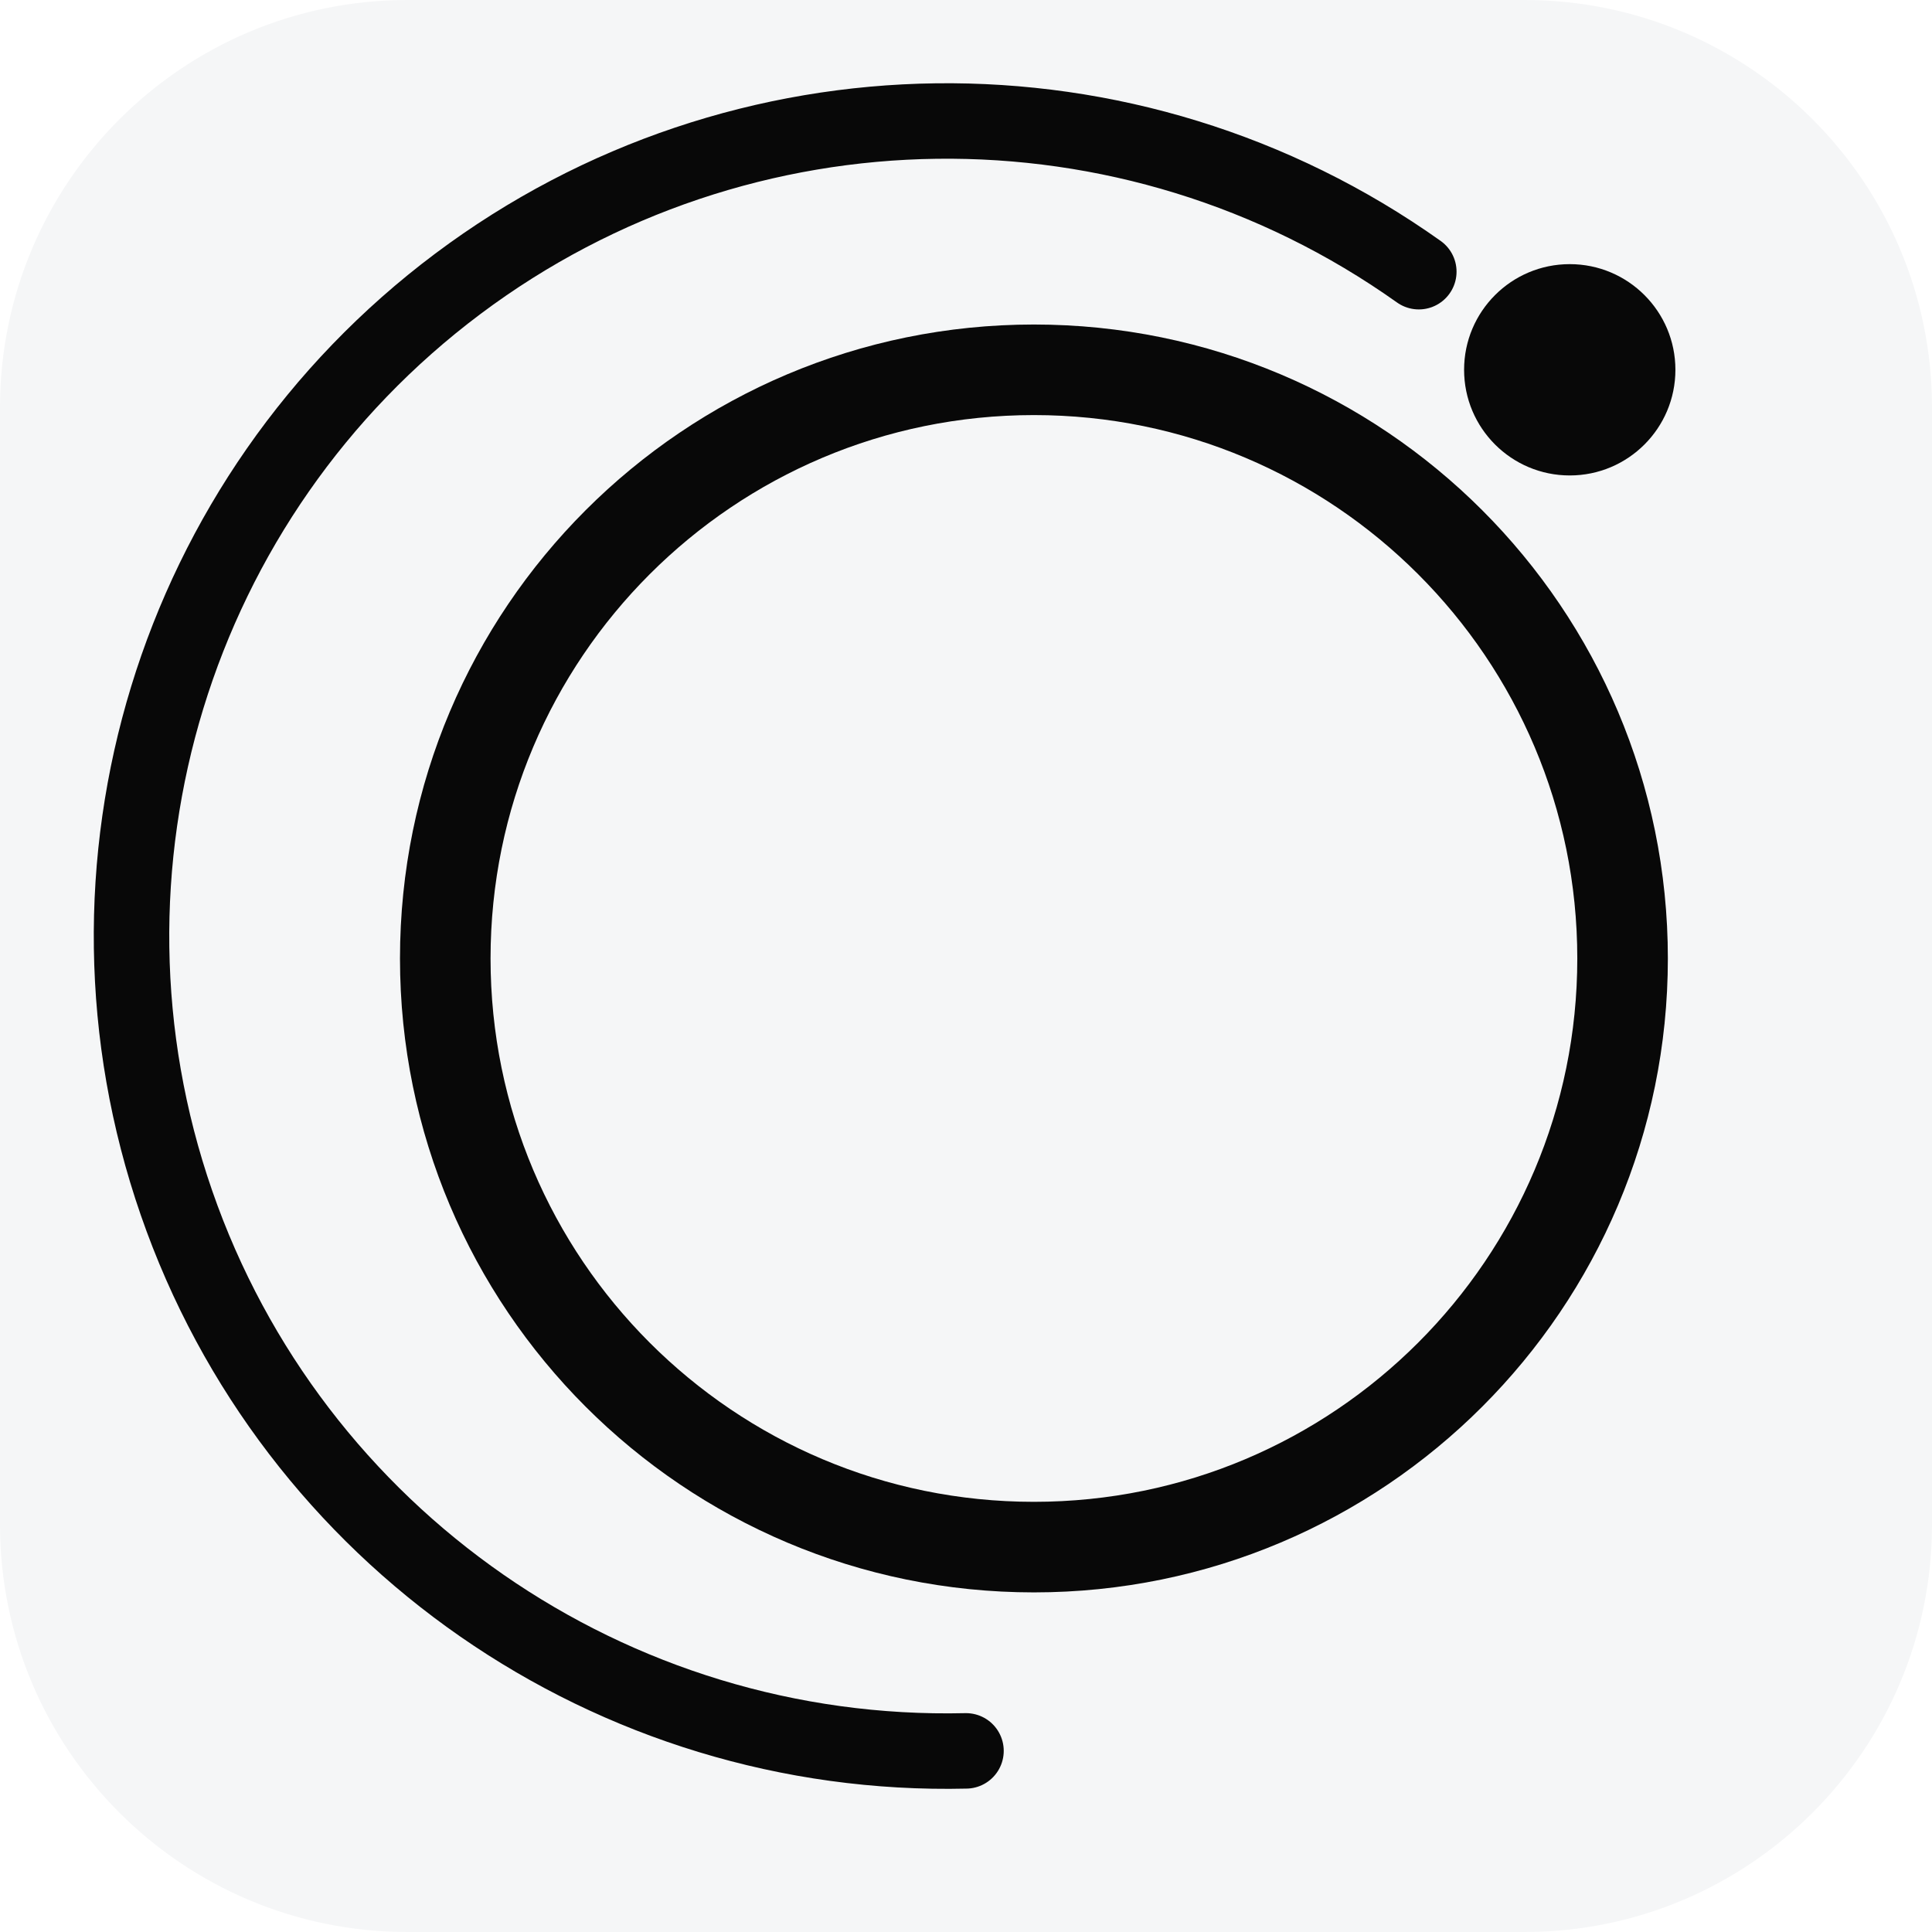
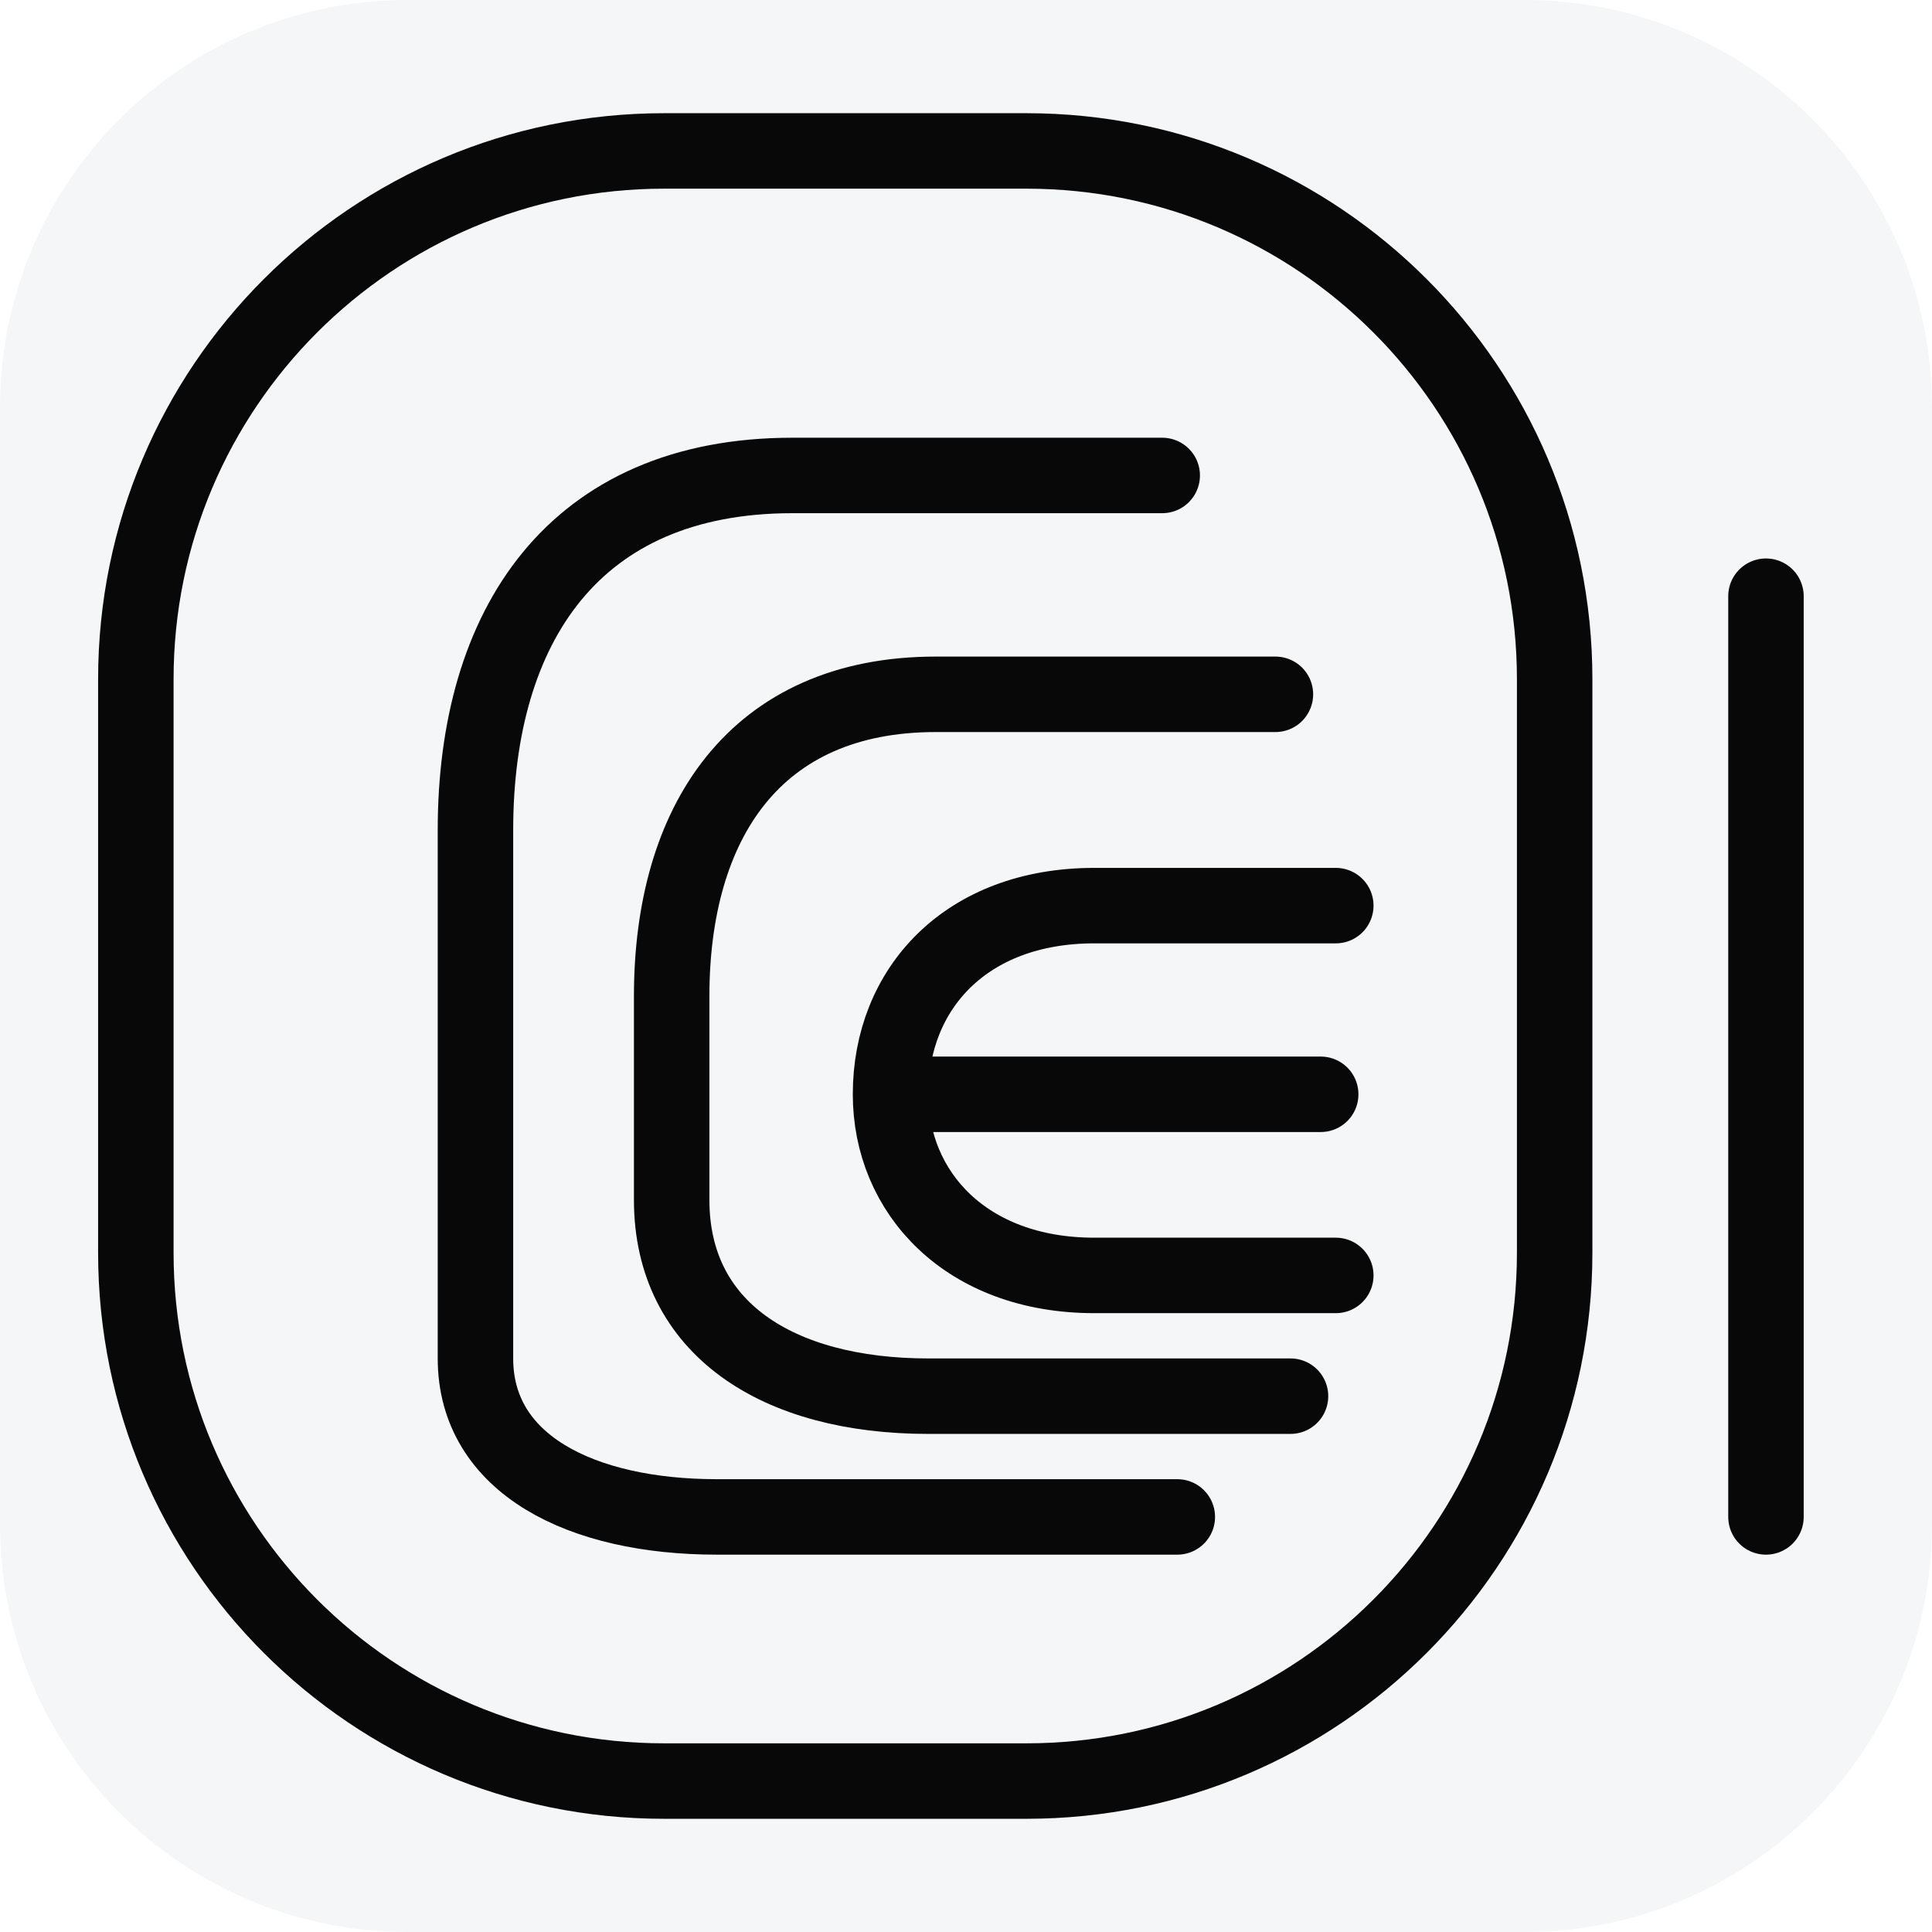
- <svg xmlns="http://www.w3.org/2000/svg" viewBox="0 0 256 256" role="img" aria-label="Orcel light application icon with orbital symbol">
+ <svg xmlns="http://www.w3.org/2000/svg" viewBox="0 0 256 256" role="img" aria-label="Orcel light application icon with nested monogram">
  <rect width="256" height="256" rx="54" fill="#F5F6F7" />
-   <path d="M188 36 A108 108 0 1 0 128 232" stroke="#080808" stroke-width="10" fill="none" stroke-linecap="round" />
-   <circle cx="137" cy="127" r="78" stroke="#080808" stroke-width="12" fill="none" />
-   <circle cx="208" cy="49" r="14" fill="#080808" />
+   <rect x="18" y="20" width="188" height="216" rx="70" fill="none" stroke="#080808" stroke-linecap="round" stroke-linejoin="round" stroke-width="10" />
+   <path d="M154 63 H105 C76 63 63 83 63 110 V180 C63 194 77 201 95 201 H156" fill="none" stroke="#080808" stroke-linecap="round" stroke-linejoin="round" stroke-width="10" />
+   <path d="M169 92 H124 C100 92 89 109 89 132 V159 C89 176 103 185 123 185 H171" fill="none" stroke="#080808" stroke-linecap="round" stroke-linejoin="round" stroke-width="10" />
+   <path d="M177 120 H145 C128 120 118 131 118 145 C118 158 128 169 145 169 H177" fill="none" stroke="#080808" stroke-linecap="round" stroke-linejoin="round" stroke-width="10" />
+   <path d="M122 145 H175" fill="none" stroke="#080808" stroke-linecap="round" stroke-linejoin="round" stroke-width="10" />
+   <path d="M234 79 V201" fill="none" stroke="#080808" stroke-linecap="round" stroke-linejoin="round" stroke-width="10" />
</svg>
